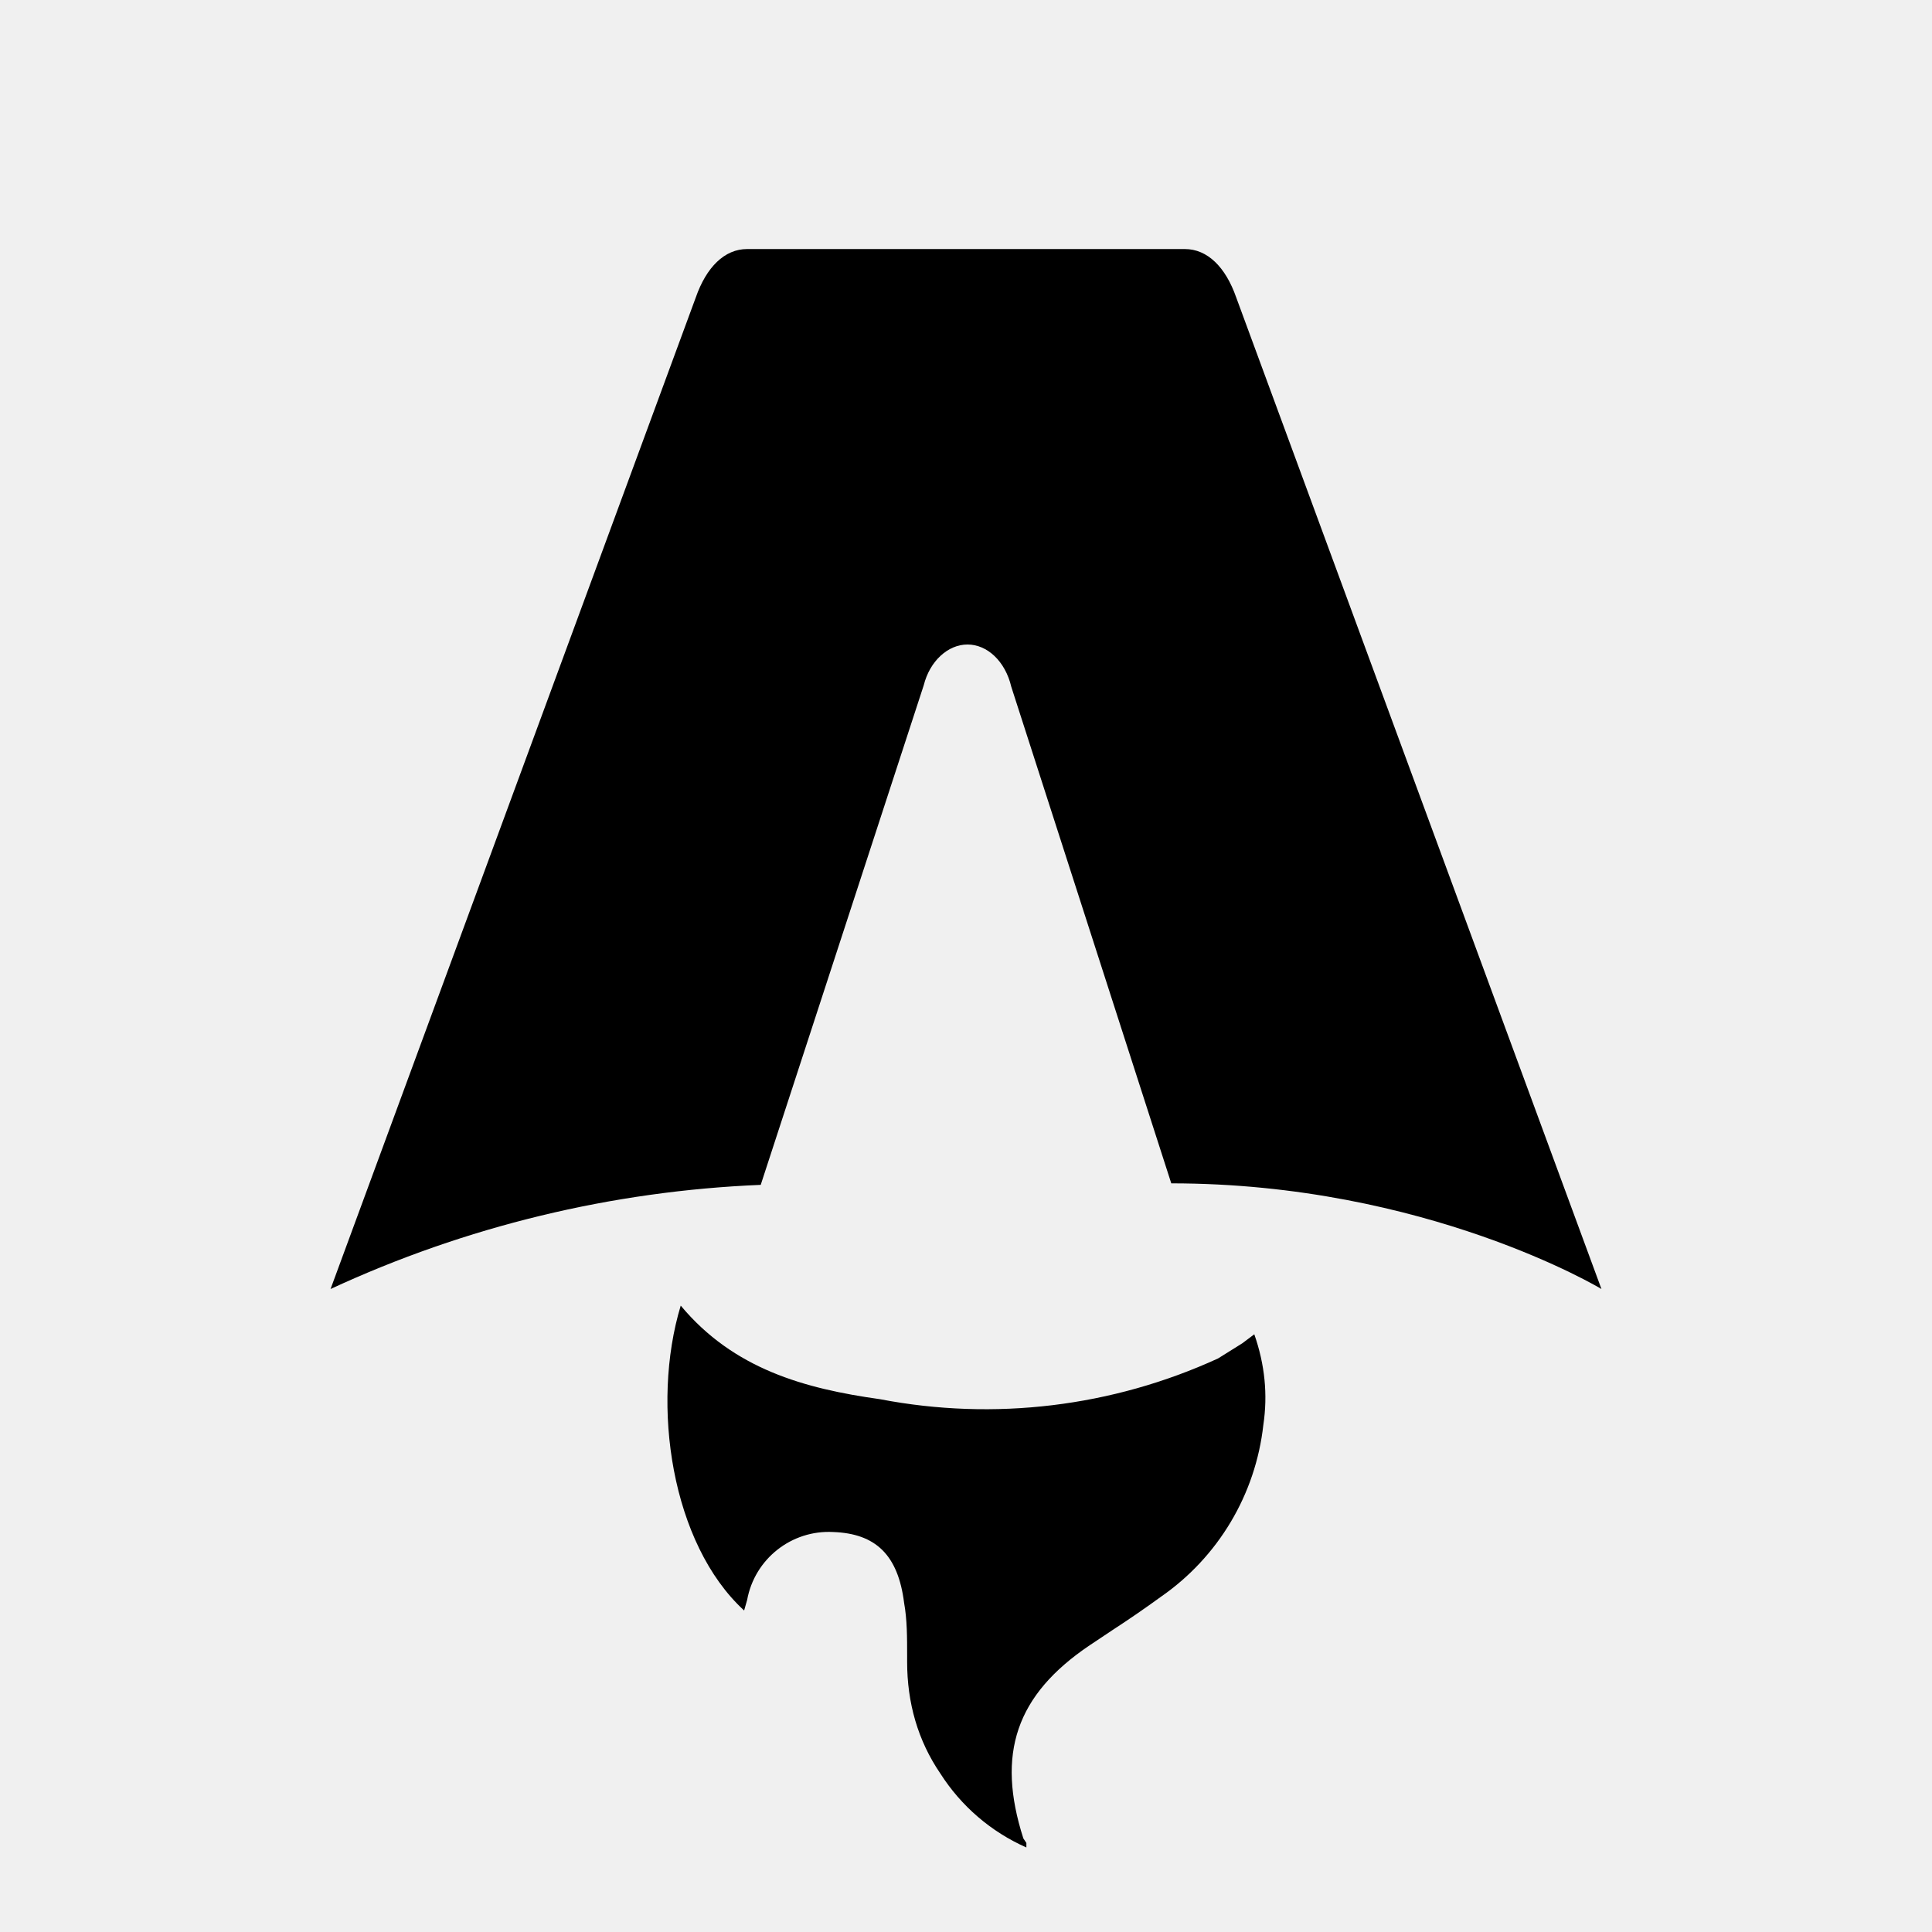
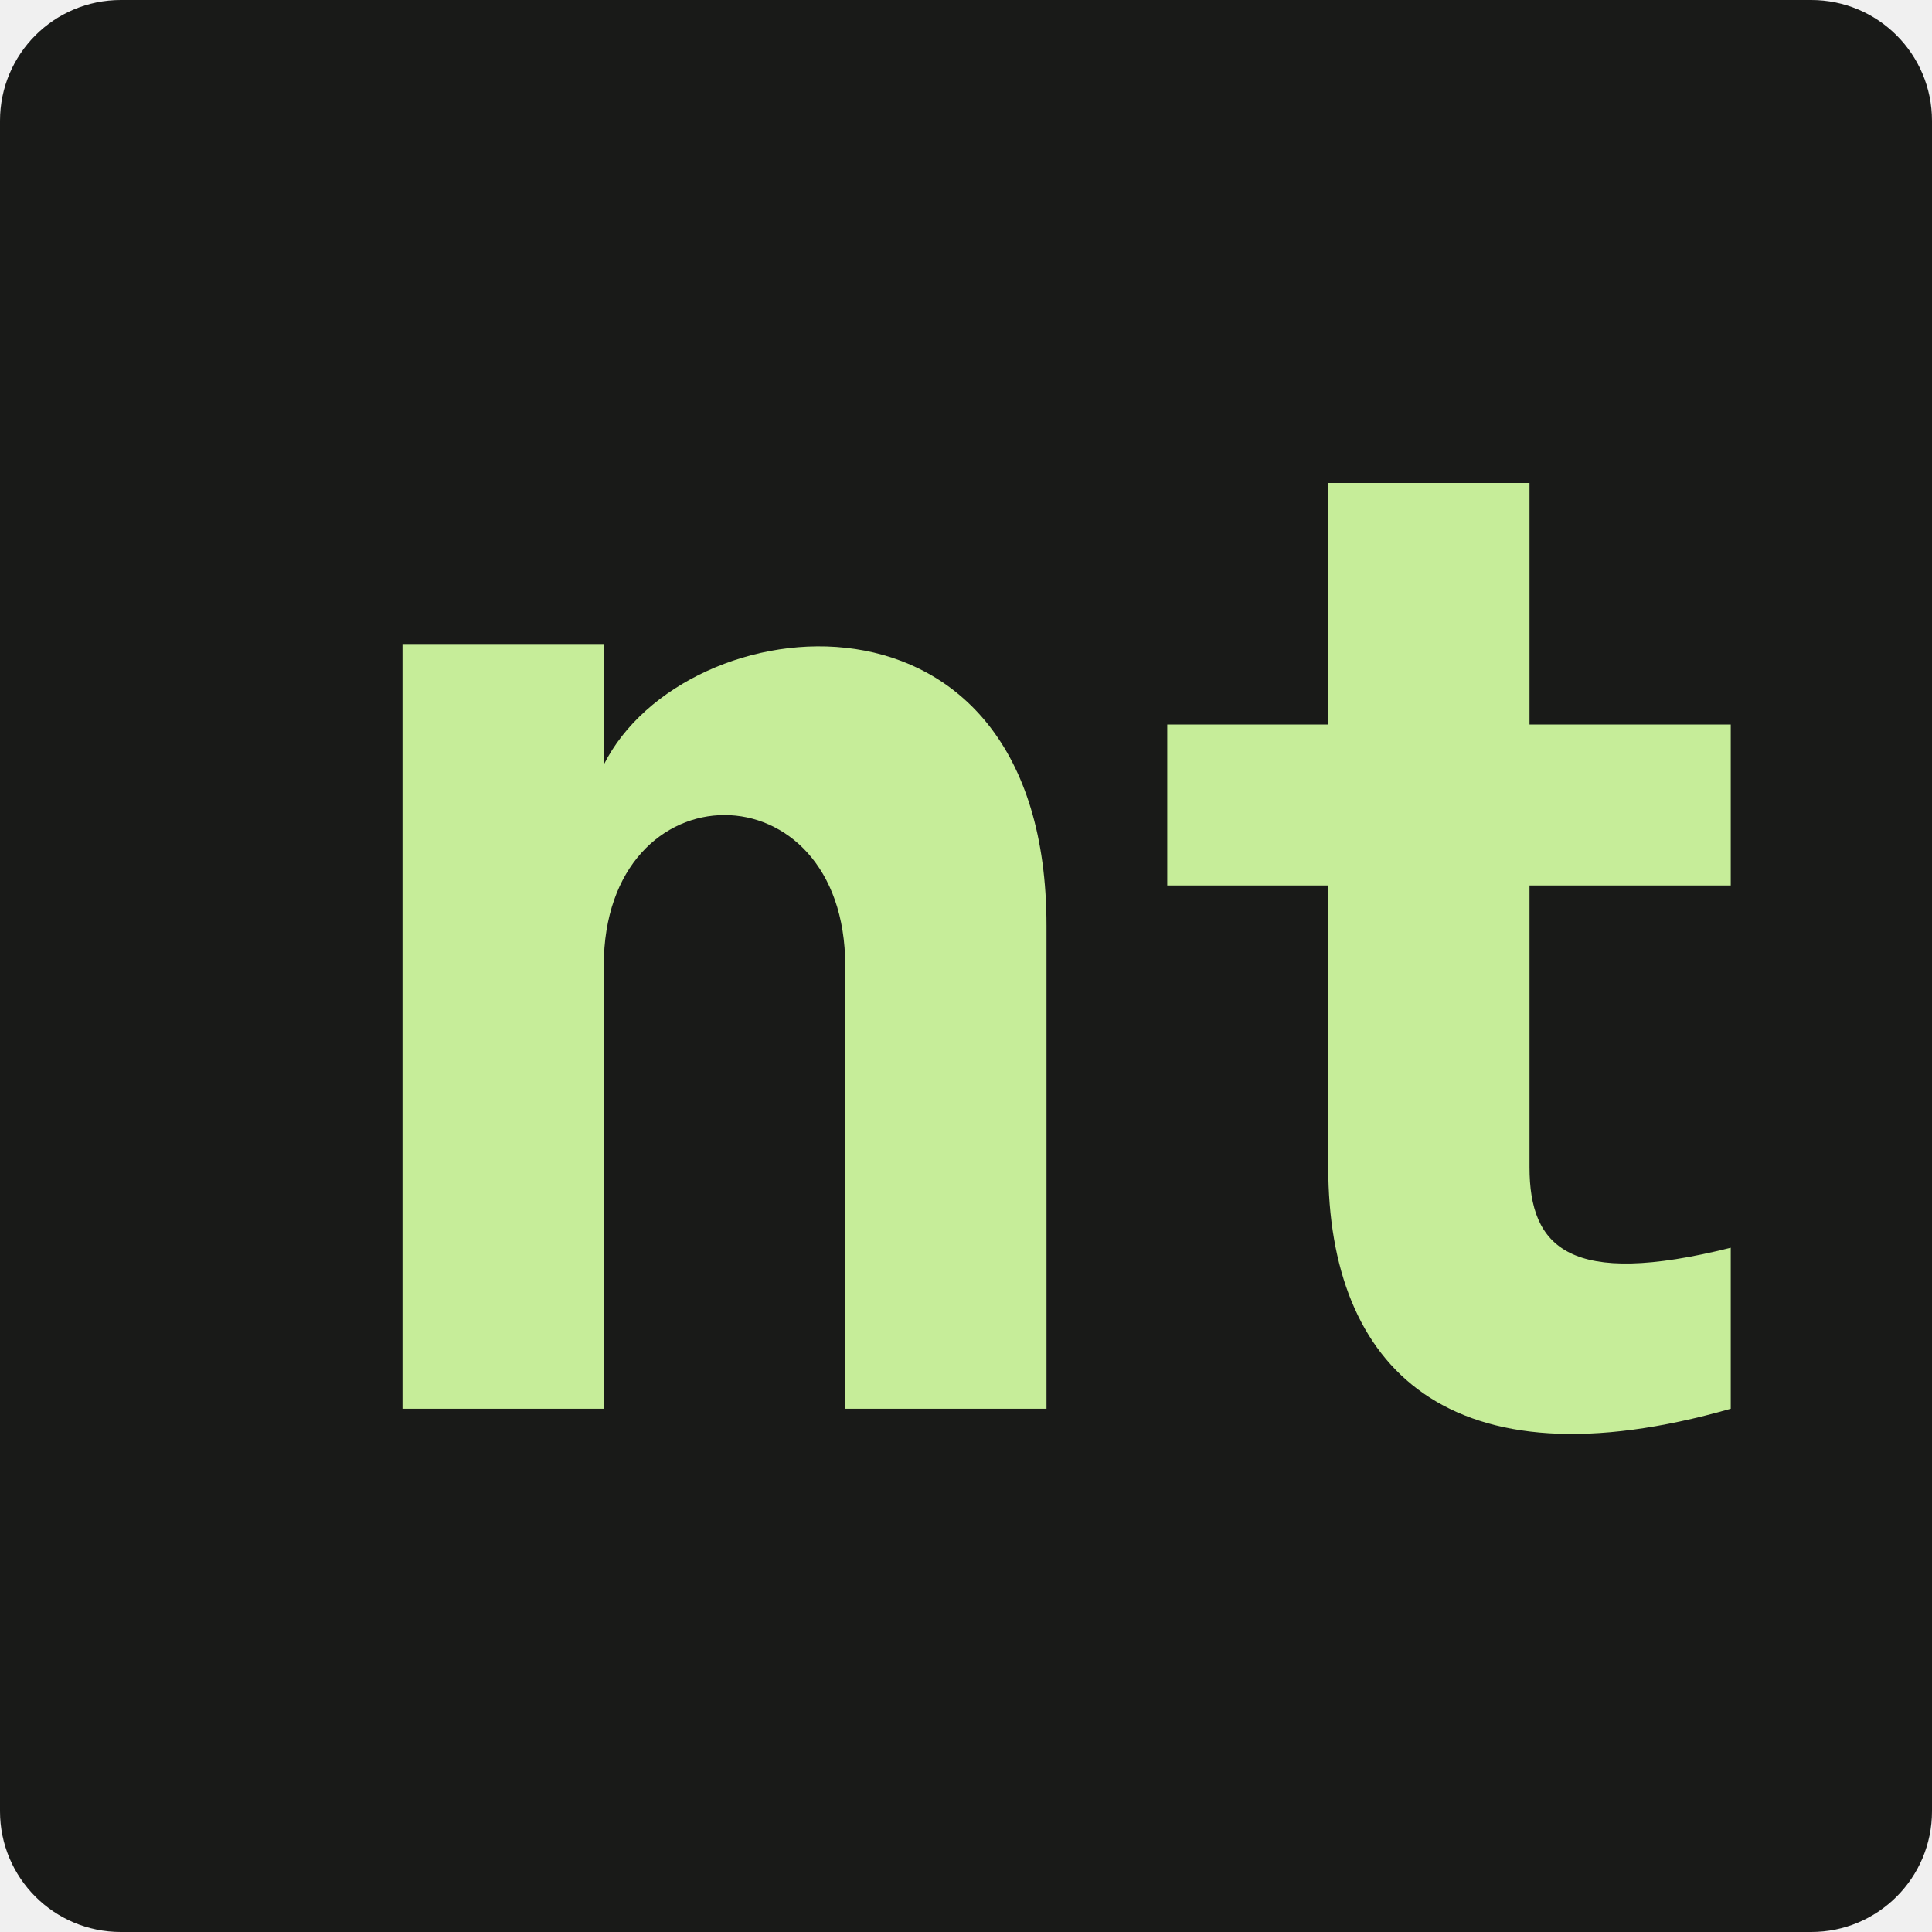
- <svg xmlns="http://www.w3.org/2000/svg" fill="none" viewBox="0 0 128 128">
-   <path d="M50.4 78.5a75.1 75.1 0 0 0-28.5 6.9l24.2-65.7c.7-2 1.9-3.2 3.4-3.2h29c1.5 0 2.7 1.2 3.4 3.2l24.2 65.7s-11.6-7-28.5-7L67 45.5c-.4-1.7-1.6-2.8-2.9-2.8-1.3 0-2.5 1.1-2.9 2.7L50.4 78.5Zm-1.1 28.2Zm-4.2-20.2c-2 6.6-.6 15.8 4.2 20.2a17.5 17.5 0 0 1 .2-.7 5.5 5.5 0 0 1 5.7-4.5c2.8.1 4.3 1.5 4.7 4.7.2 1.1.2 2.3.2 3.5v.4c0 2.7.7 5.2 2.2 7.4a13 13 0 0 0 5.7 4.9v-.3l-.2-.3c-1.8-5.6-.5-9.5 4.4-12.8l1.5-1a73 73 0 0 0 3.2-2.2 16 16 0 0 0 6.8-11.4c.3-2 .1-4-.6-6l-.8.6-1.6 1a37 37 0 0 1-22.4 2.7c-5-.7-9.7-2-13.2-6.2Z" />
-   <style>
-         path { fill: #000; }
-         @media (prefers-color-scheme: dark) {
-             path { fill: #FFF; }
-         }
-     </style>
+ <svg xmlns="http://www.w3.org/2000/svg" viewBox="0 0 48 48">
+   <rect width="48" height="48" rx="3" fill="#191a18" />
+   <path d="M10 35V16h5v3c2-4 11-5 11 4v12h-5V24c0-5-6-5-6 0v11zm23-23h5v6h5v4h-5v7c0 2 1 3 5 2v4c-7 2-10-1-10-6v-7h-4v-4h4z" fill="#c6ed99" />
</svg>
